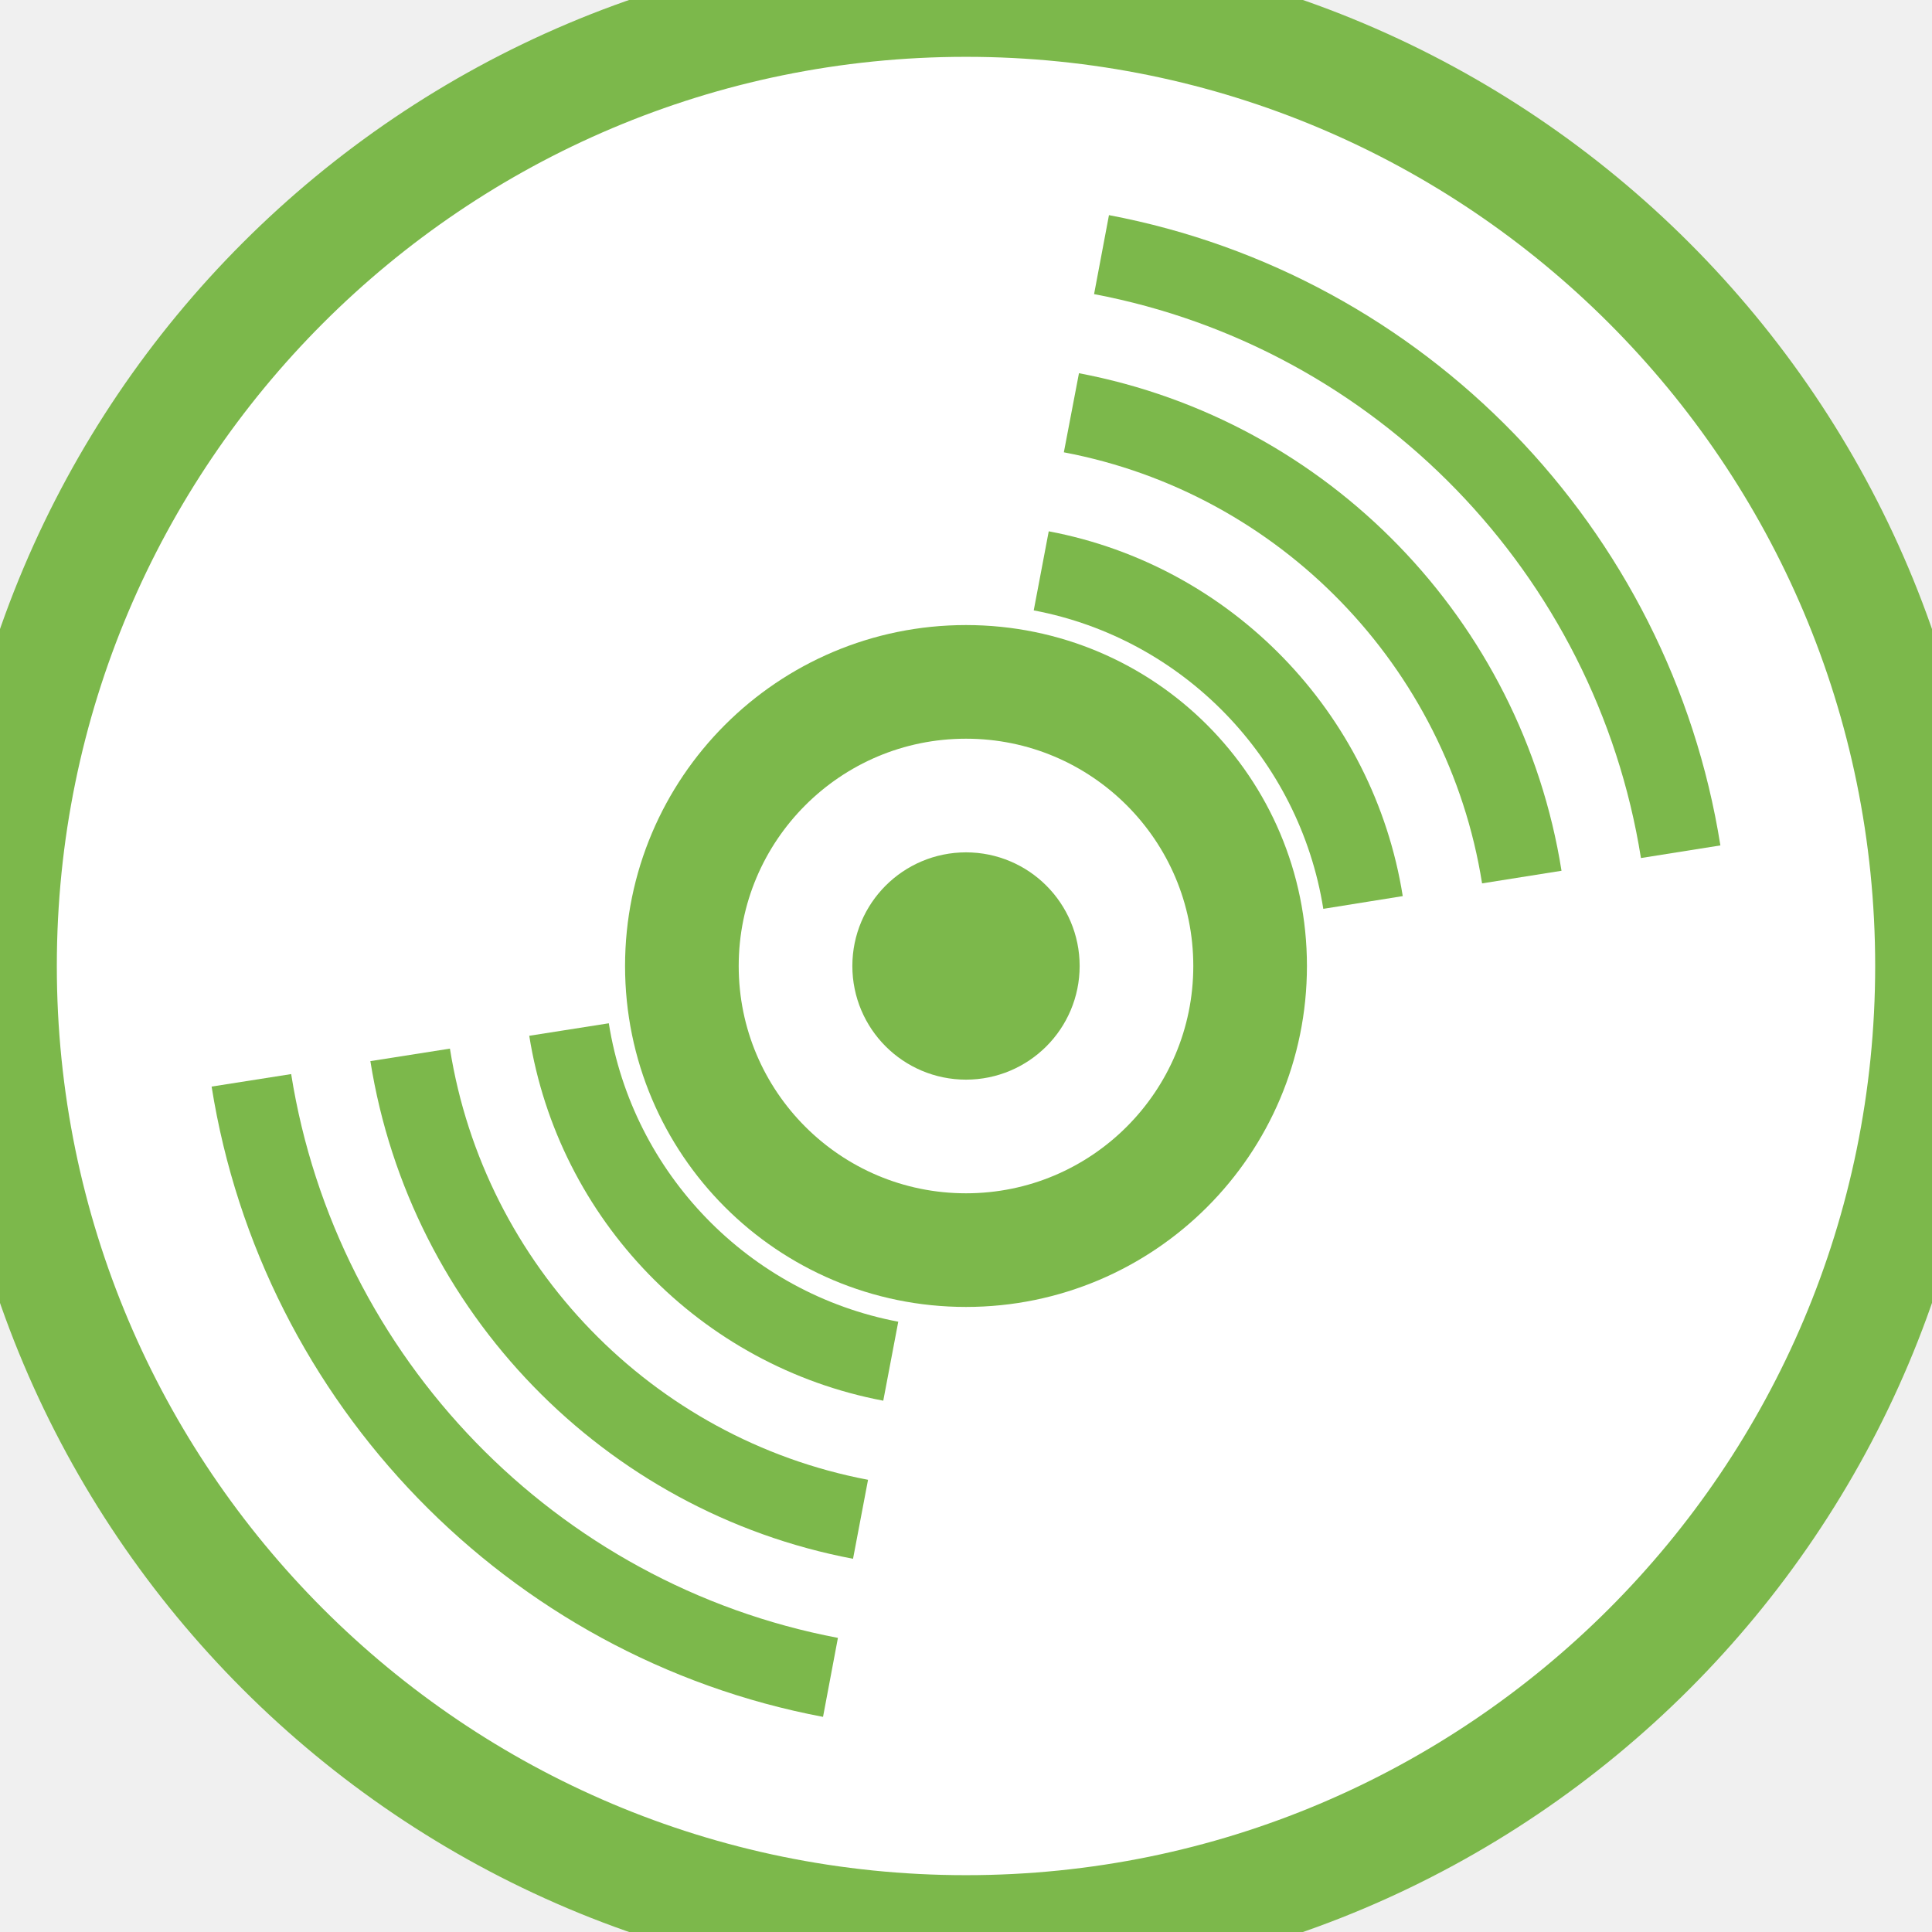
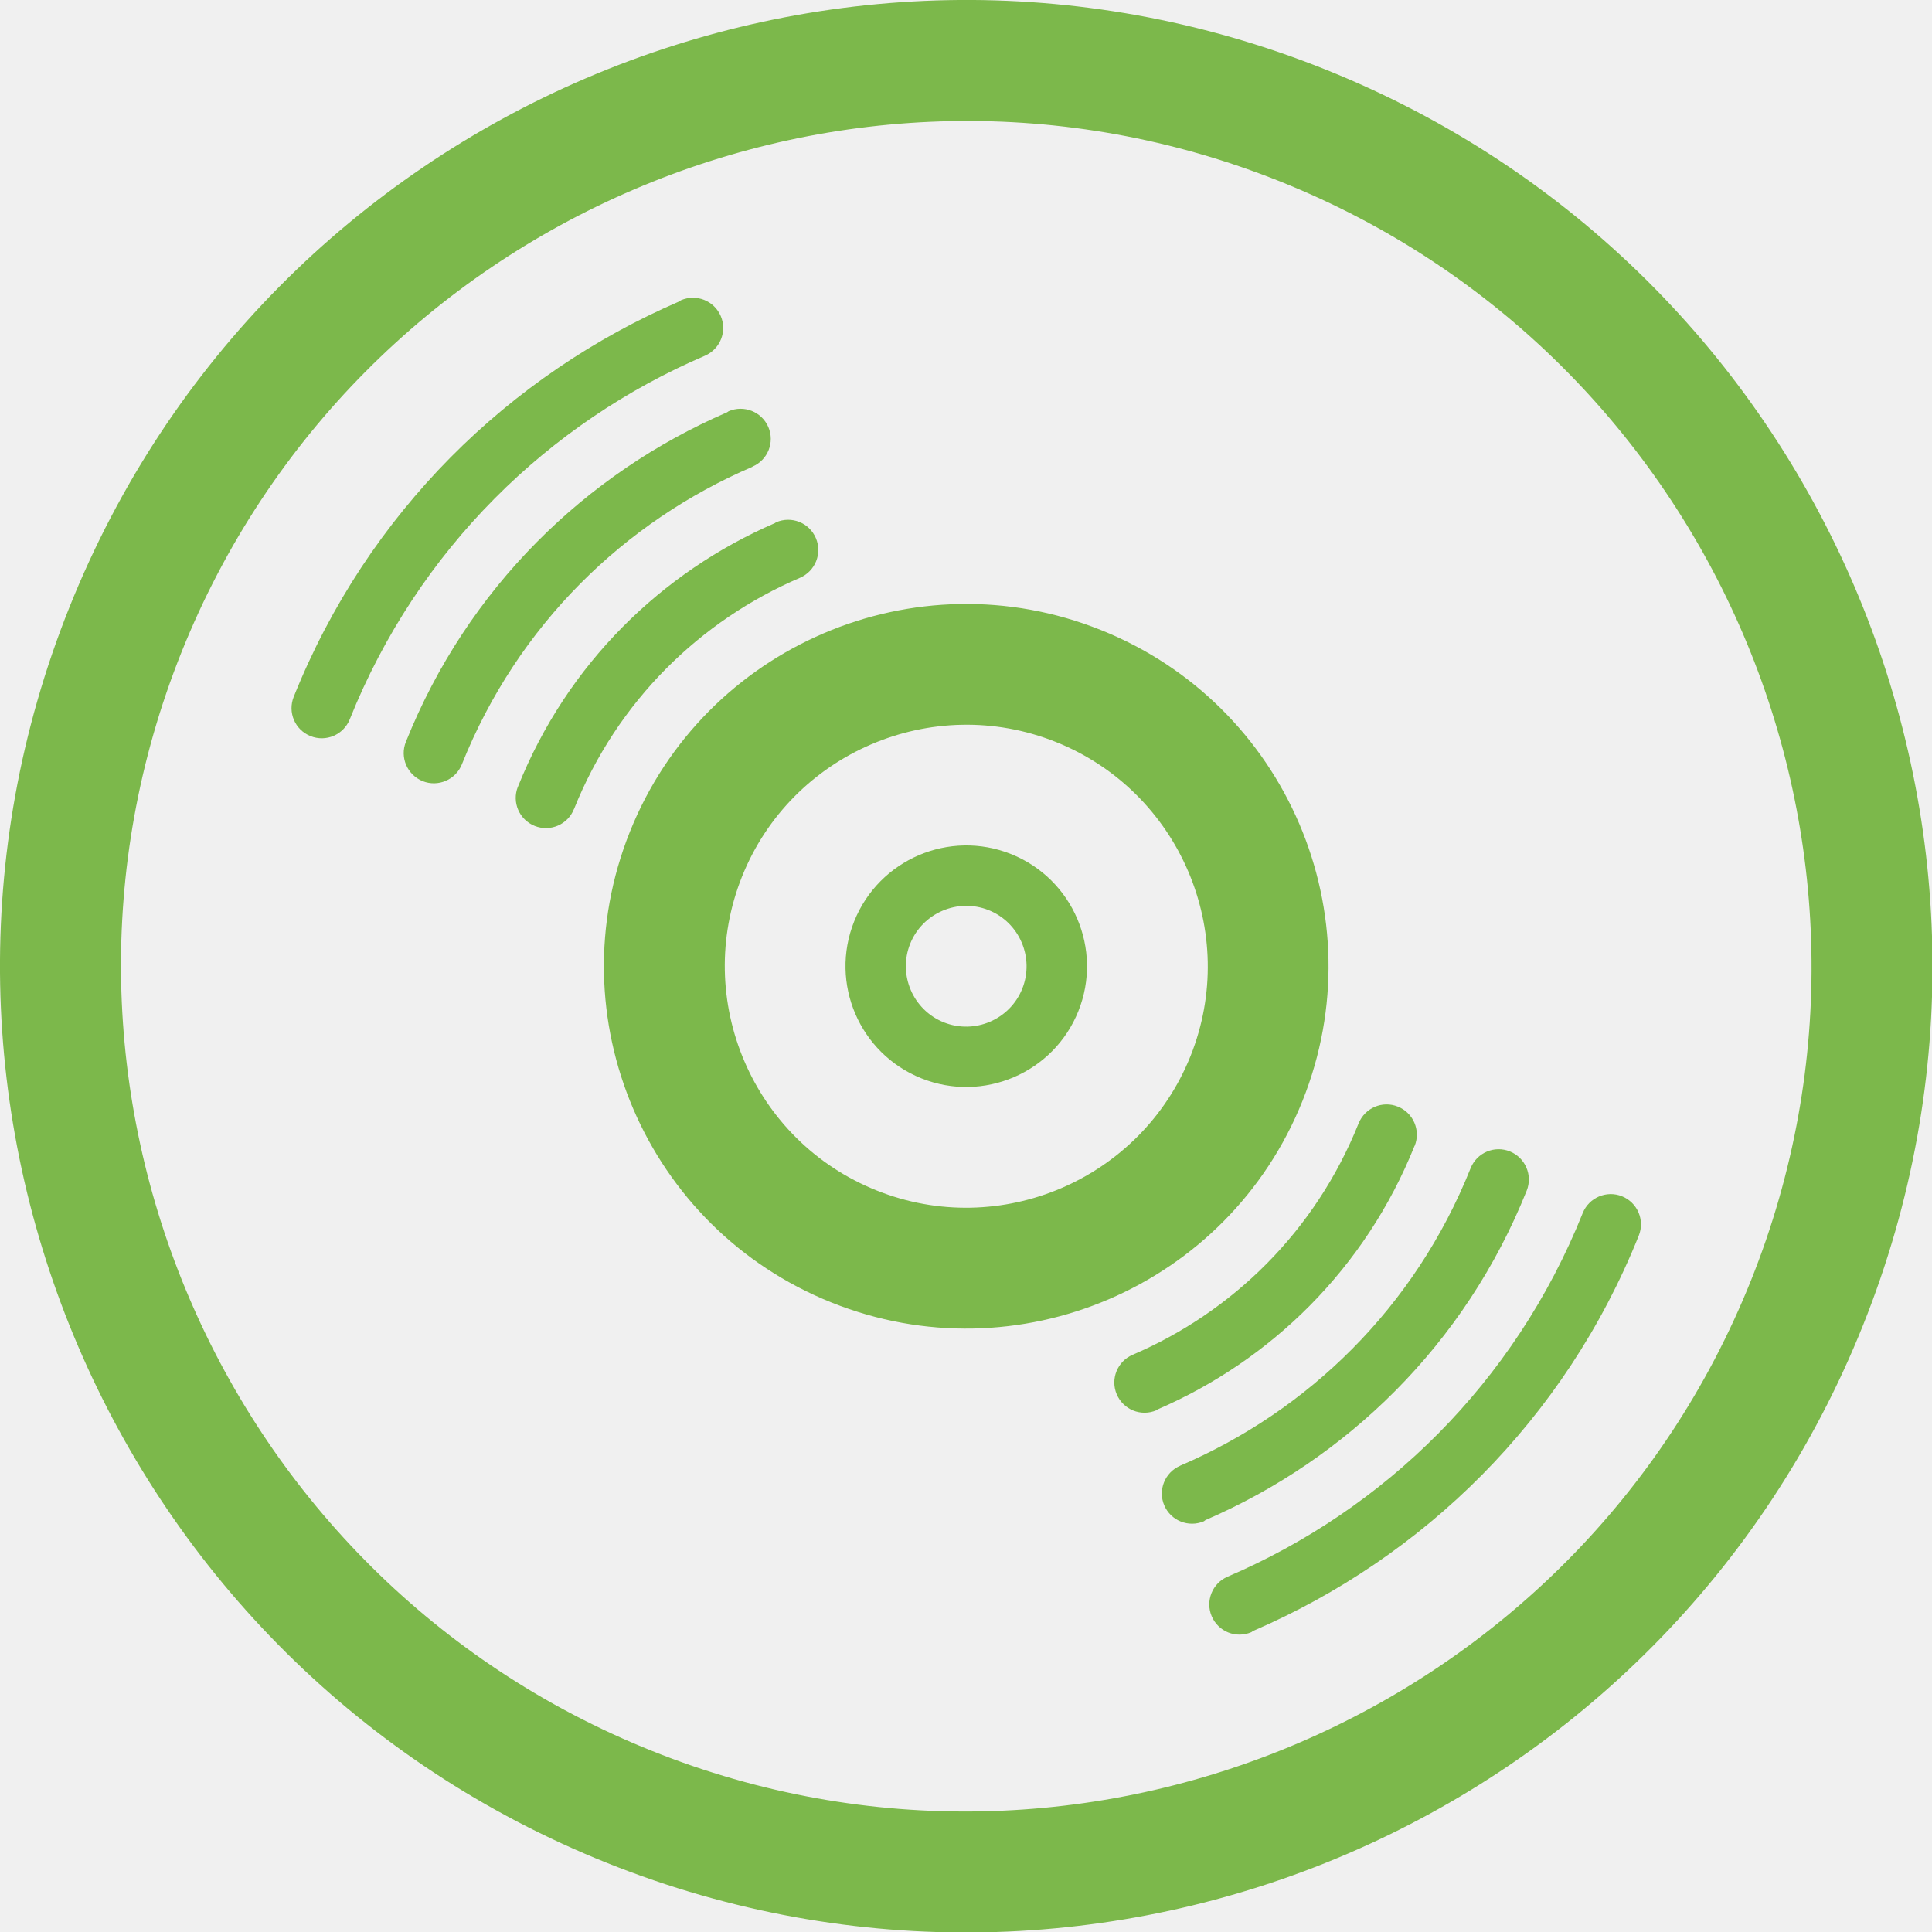
- <svg xmlns="http://www.w3.org/2000/svg" width="17px" height="17px" viewBox="0 0 17 17" version="1.1">
-   <g stroke="#999" fill="#999">
-     <g id="data-awaiting-publication" viewBox="0 0 17 17" stroke-width="1" fill-rule="evenodd" stroke="#7CB84B" fill="#7CB84B">
-       <circle id="Oval-1" fill="#FFFFFF" cx="8.5" cy="8.5" r="8.5" />
-       <circle id="Oval-1-Copy" fill="#FFFFFF" cx="8.5" cy="8.5" r="2.5" />
-       <circle id="Oval-1-Copy-2" cx="8.5" cy="8.5" r="0.5" />
-       <path d="M14.439,7.55 C14.041,5.052 12.107,3.058 9.627,2.588 L9.758,1.893 C12.532,2.418 14.694,4.646 15.138,7.439 L14.439,7.55 Z" id="Fill-2541-Copy" stroke="none" />
-       <path d="M13.041,7.773 C12.738,5.864 11.259,4.339 9.361,3.98 L9.494,3.284 C11.683,3.699 13.39,5.457 13.74,7.662 L13.041,7.773 Z" id="Fill-2542-Copy-2" stroke="none" />
-       <path d="M11.644,7.997 C11.433,6.675 10.41,5.619 9.096,5.371 L9.228,4.675 C10.834,4.978 12.086,6.269 12.343,7.885 L11.644,7.997 Z" id="Fill-2543-Copy-2" stroke="none" />
-       <path d="M7.242,15.107 C4.468,14.583 2.306,12.353 1.862,9.561 L2.562,9.451 C2.959,11.948 4.893,13.941 7.373,14.412 L7.242,15.107 Z" id="Fill-2544-Copy" stroke="none" />
-       <path d="M7.506,13.716 C5.316,13.301 3.61,11.543 3.259,9.337 L3.959,9.227 C4.262,11.136 5.741,12.661 7.638,13.021 L7.506,13.716 Z" id="Fill-2545-Copy-2" stroke="none" />
-       <path d="M7.772,12.325 C6.165,12.021 4.914,10.731 4.657,9.114 L5.357,9.004 C5.567,10.326 6.59,11.381 7.904,11.63 L7.772,12.325 Z" id="Fill-2546-Copy-2" stroke="none" />
+ <svg xmlns="http://www.w3.org/2000/svg" enable-background="new 0 0 32 32" height="32px" id="Layer_1" version="1.1" viewBox="0 0 32 32" width="32px" xml:space="preserve">
+   <g fill="#666" stroke="#666">
+     <g id="data-published" viewBox="0 0 32 32" stroke="none" fill="#7CB84B">
+       <path clip-rule="evenodd" d="M21.951,1.15c-8.202-3.284-17.515,0.702-20.8,8.905   c-3.286,8.204,0.702,17.518,8.905,20.802c8.203,3.285,17.516-0.702,20.801-8.905C34.143,13.748,30.154,4.436,21.951,1.15z    M10.8,29.001C3.634,26.131,0.138,17.967,3.007,10.8c2.87-7.166,11.035-10.663,18.202-7.792c7.166,2.869,10.662,11.034,7.793,18.2   C26.131,28.375,17.967,31.87,10.8,29.001z" fill-rule="evenodd" />
+       <path clip-rule="evenodd" d="M16.749,14.147c-1.025-0.411-2.19,0.088-2.601,1.113   s0.088,2.189,1.112,2.6c1.025,0.411,2.191-0.088,2.601-1.112C18.271,15.723,17.773,14.559,16.749,14.147z M15.632,16.933   c-0.512-0.206-0.761-0.788-0.557-1.301c0.206-0.512,0.789-0.761,1.301-0.557c0.511,0.205,0.76,0.788,0.556,1.301   C16.727,16.888,16.144,17.137,15.632,16.933z" fill-rule="evenodd" />
+       <path clip-rule="evenodd" d="M18.234,10.435c-3.076-1.232-6.568,0.264-7.8,3.339   c-1.232,3.076,0.264,6.568,3.339,7.8c3.076,1.232,6.568-0.263,7.8-3.339S21.311,11.666,18.234,10.435z M14.518,19.717   c-2.048-0.819-3.046-3.153-2.227-5.2c0.82-2.047,3.152-3.046,5.199-2.227c2.049,0.82,3.047,3.154,2.229,5.201   C18.898,19.538,16.565,20.538,14.518,19.717z" fill-rule="evenodd" />
+       <path clip-rule="evenodd" d="M23.432,18.978c0.102-0.256-0.023-0.547-0.279-0.649   c-0.256-0.104-0.547,0.021-0.65,0.278v-0.001c-0.719,1.796-2.098,3.129-3.744,3.834c-0.252,0.108-0.371,0.402-0.262,0.655   c0.109,0.255,0.402,0.372,0.656,0.264c0.01-0.004,0.014-0.012,0.021-0.015c1.873-0.81,3.439-2.327,4.256-4.366H23.432z" fill-rule="evenodd" />
+       <path clip-rule="evenodd" d="M26.865,19.814c-0.256-0.103-0.547,0.022-0.65,0.278   c-1.129,2.82-3.295,4.915-5.883,6.023c-0.252,0.108-0.371,0.402-0.262,0.656c0.109,0.255,0.402,0.371,0.656,0.263   c0.012-0.006,0.021-0.017,0.033-0.022c2.809-1.213,5.16-3.49,6.385-6.548C27.246,20.208,27.121,19.917,26.865,19.814z" fill-rule="evenodd" />
+       <path clip-rule="evenodd" d="M25.008,19.071c-0.256-0.103-0.547,0.021-0.65,0.278   c-0.922,2.308-2.693,4.021-4.812,4.928h0.002c-0.254,0.109-0.373,0.403-0.264,0.657s0.402,0.371,0.656,0.263   c0.01-0.005,0.016-0.014,0.027-0.02c2.34-1.011,4.299-2.907,5.32-5.456C25.389,19.465,25.264,19.174,25.008,19.071z" fill-rule="evenodd" />
+       <path clip-rule="evenodd" d="M13.513,8.912c-0.109-0.255-0.403-0.371-0.657-0.262   c-0.009,0.003-0.014,0.011-0.021,0.014c-1.873,0.81-3.44,2.328-4.256,4.366H8.578C8.475,13.287,8.6,13.577,8.856,13.68   c0.257,0.103,0.548-0.022,0.65-0.278h0.001c0.718-1.794,2.097-3.128,3.743-3.832C13.504,9.46,13.622,9.167,13.513,8.912z" fill-rule="evenodd" />
+       <path clip-rule="evenodd" d="M11.938,5.235c-0.109-0.254-0.403-0.371-0.657-0.263   c-0.012,0.005-0.021,0.016-0.031,0.021c-2.81,1.214-5.16,3.49-6.385,6.548c-0.104,0.258,0.021,0.549,0.278,0.651   c0.256,0.103,0.547-0.021,0.65-0.278C6.923,9.095,9.088,7,11.676,5.892C11.929,5.782,12.047,5.489,11.938,5.235z" fill-rule="evenodd" />
+       <path clip-rule="evenodd" d="M12.463,7.729c0.253-0.108,0.372-0.401,0.263-0.656   c-0.109-0.253-0.403-0.371-0.657-0.262c-0.01,0.004-0.016,0.014-0.026,0.018c-2.341,1.012-4.3,2.91-5.32,5.458   C6.619,12.544,6.745,12.834,7,12.938c0.256,0.102,0.547-0.021,0.65-0.278c0.923-2.308,2.695-4.022,4.812-4.928V7.729z" fill-rule="evenodd" />
    </g>
  </g>
</svg>
